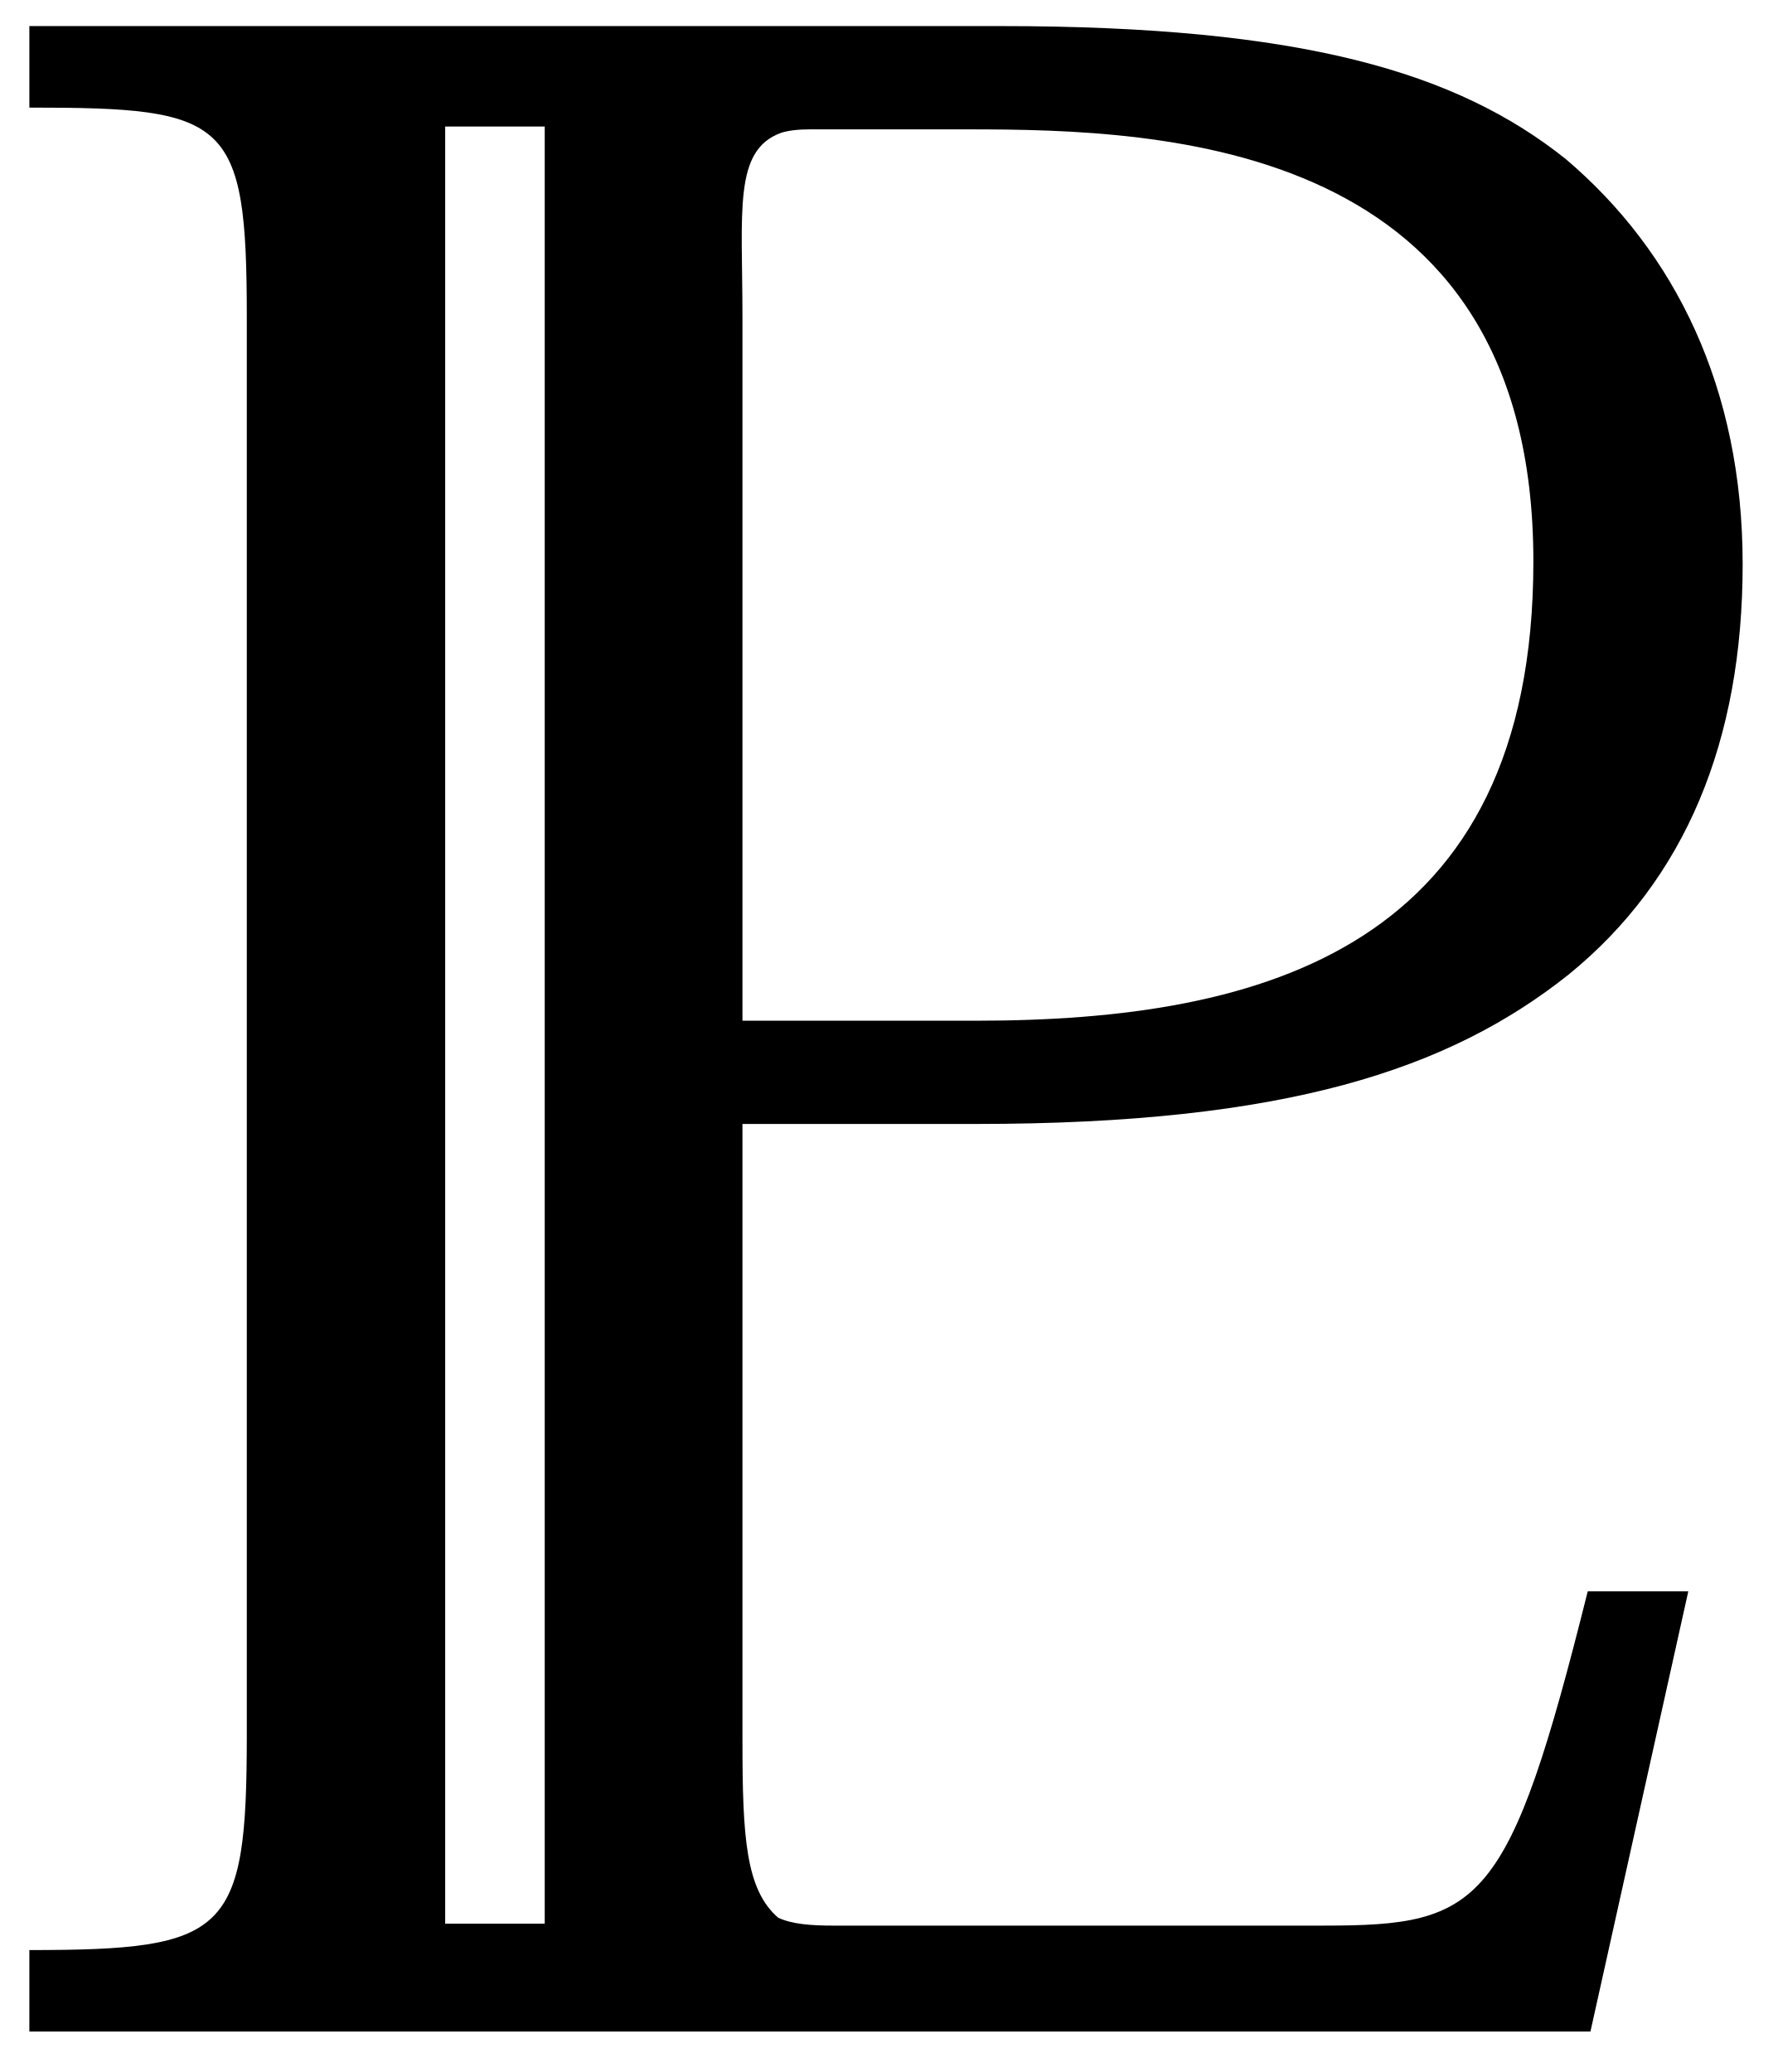
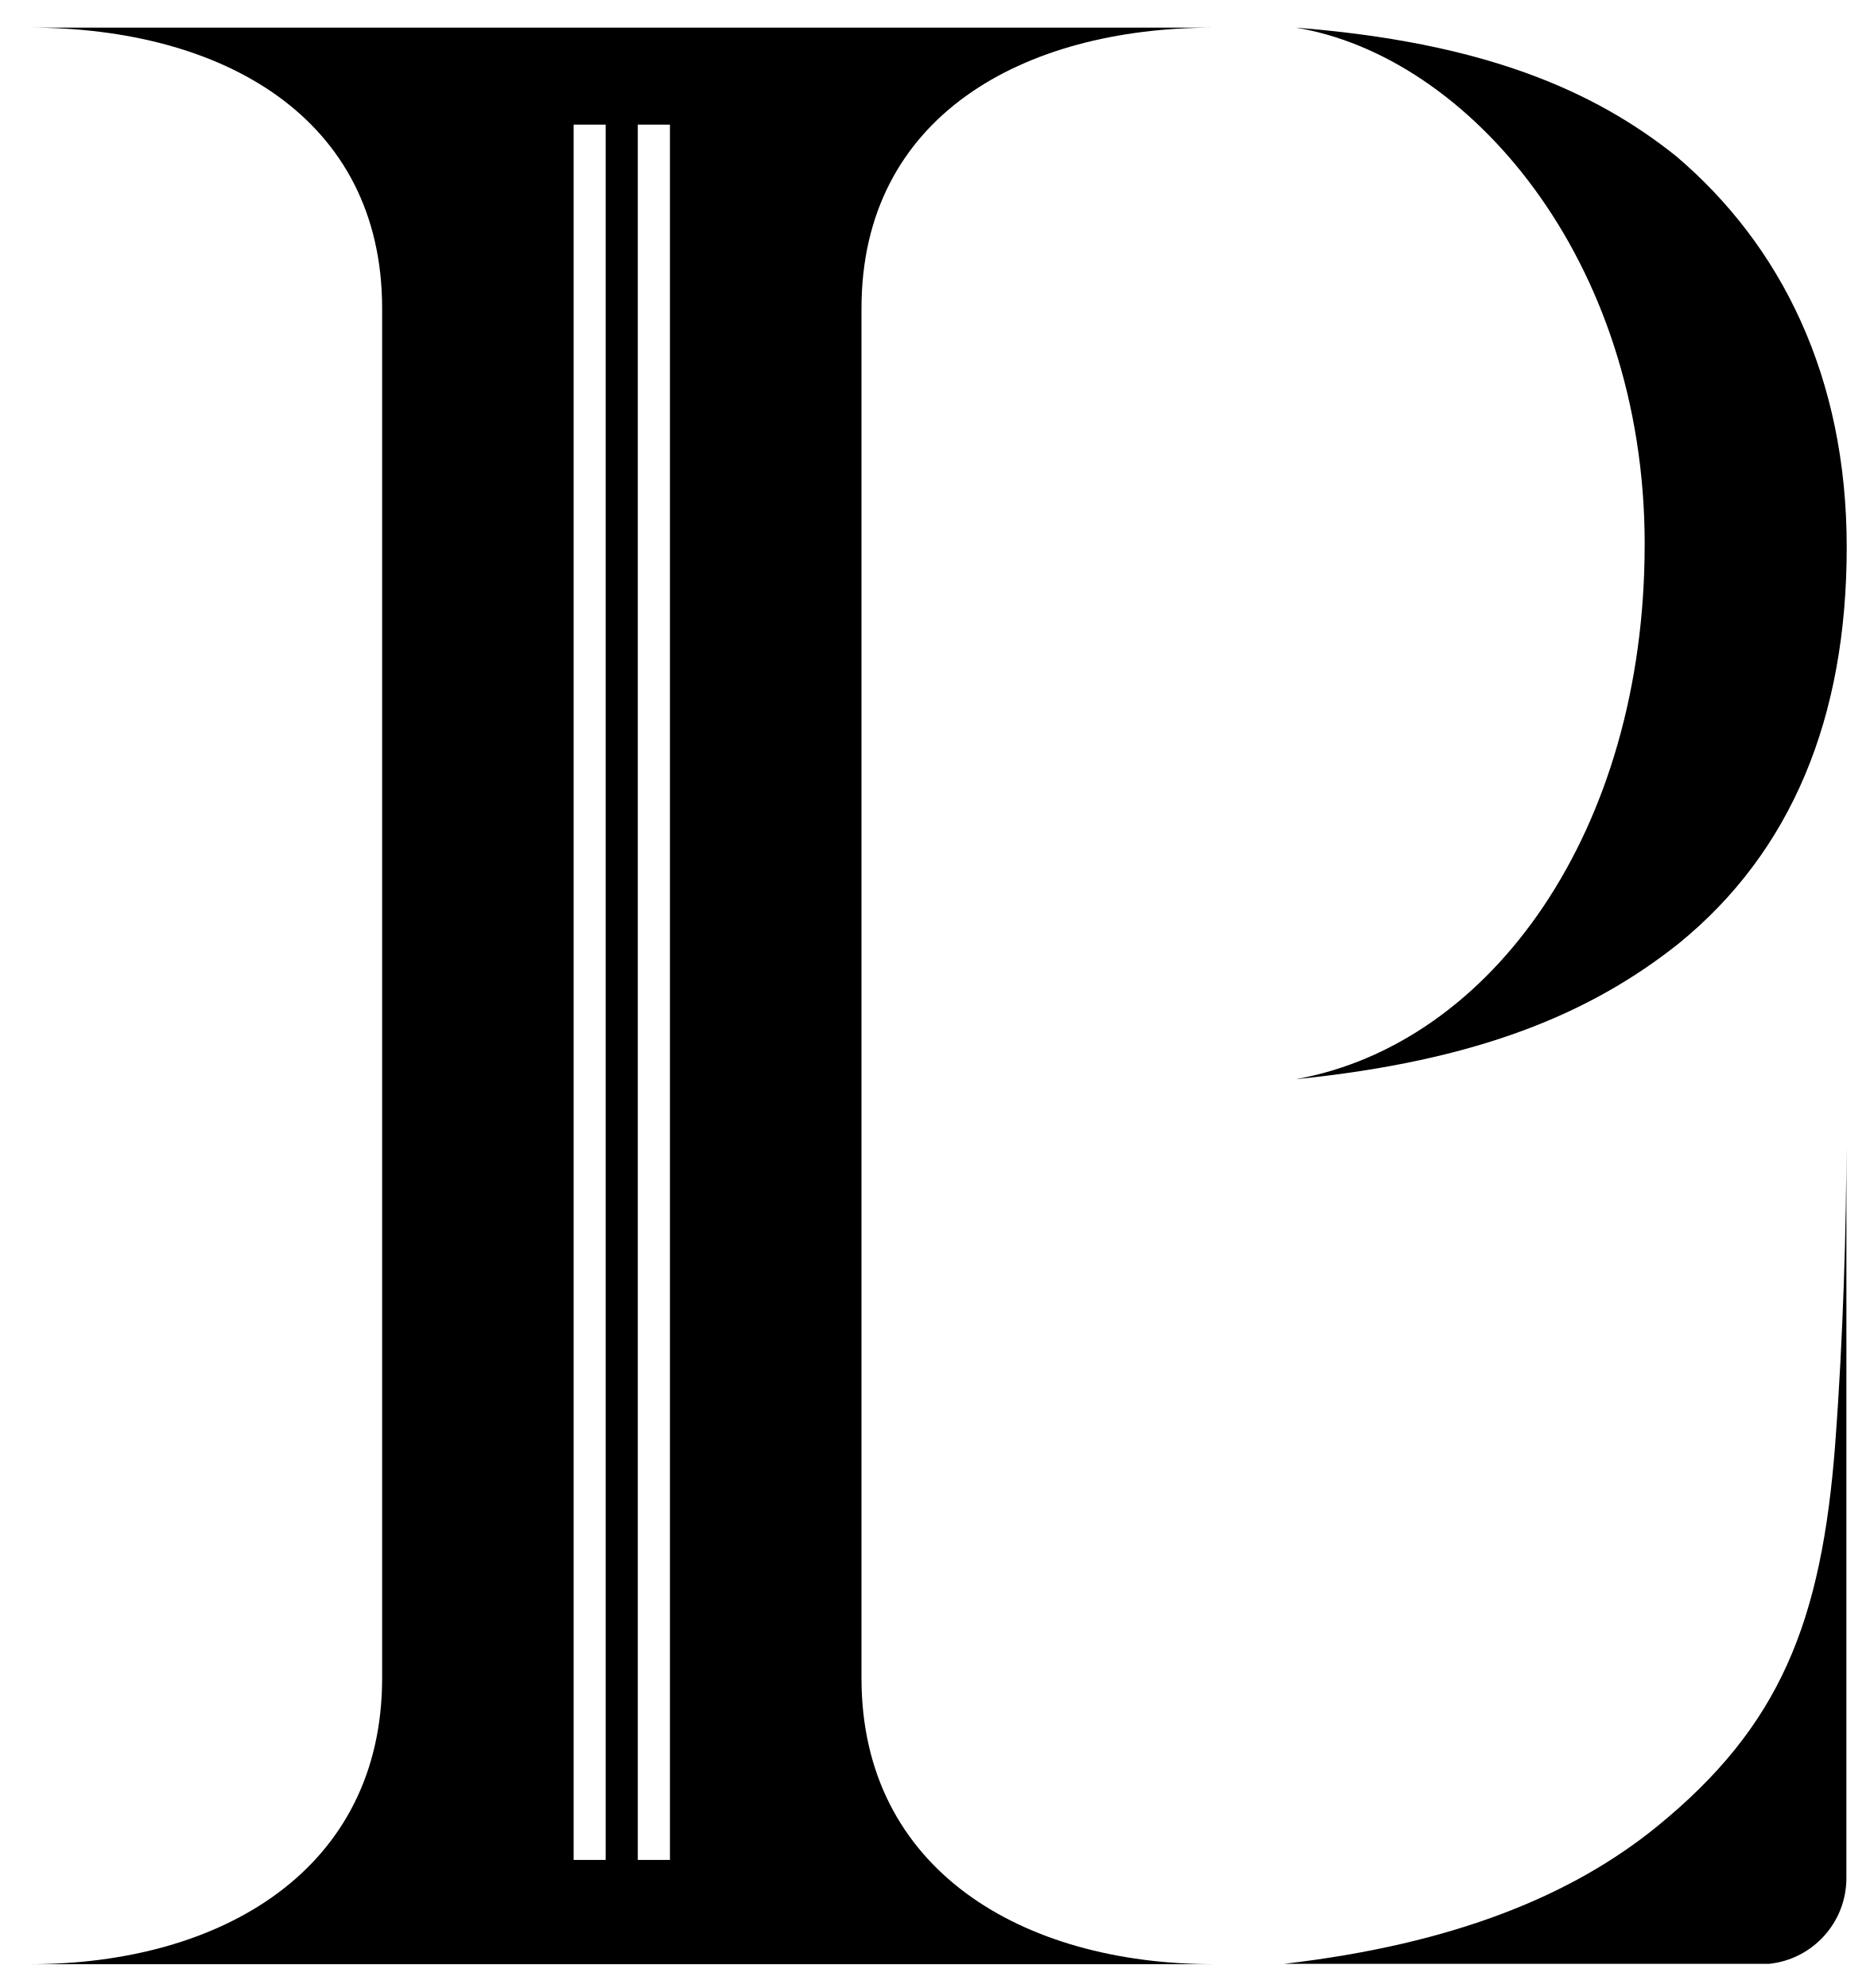
- <svg xmlns="http://www.w3.org/2000/svg" id="Layer_1" viewBox="0 0 526.8 614.12">
-   <path d="m392.39,570.74h-144.98c-7.27,0-12.74-.46-16.8-2.35-9.6-8.34-10.58-23.81-10.58-52.42v-182.84h69.27c91.82,0,140.15-16.11,175.59-44.3,34.63-28.19,51.55-69.27,51.55-121.62s-20.14-92.63-52.35-120.01c-32.22-25.77-78.13-39.47-167.53-39.47H8.7v24.16c58.8,0,64.44,3.22,64.44,62.02v420.44c0,58.8-5.64,63.63-64.44,63.63v24.16h462.63l29-130.48h-29.8c-23.36,93.43-31.41,99.07-78.13,99.07Zm-230.96-.59h-29.5V37.51h29.5v532.64ZM231.48,39.36c2.38-.74,5.24-1.02,8.69-1.02h46.72c57.99,0,167.53,3.22,167.53,128.07,0,114.37-79.74,136.12-165.12,136.12h-69.27V93.92c0-31.3-2.75-49.43,11.45-54.55Z" />
+ <svg xmlns="http://www.w3.org/2000/svg" id="Layer_1" viewBox="0 0 574.03 610.2">
+   <path d="m372.53,8.48h0s-43.62,0-43.62,0H9.25c58.77.02,108.06,27.4,108.06,86.18v420.44c0,58.78-49.28,87.78-108.06,87.79h0s43.62,0,43.62,0h319.66c-58.77-.02-108.06-29.01-108.06-87.79V94.66c0-58.78,49.28-86.17,108.06-86.18Zm-196.43,562.41V38.25h9.83v532.64h-9.83Zm29.57-479.39v479.39h-9.87V38.25h9.87v53.25Z" />
+   <path d="m504.9,167.15c0,87.66-46.84,153.36-107.16,164.11h0c55.88-5.62,90.53-20.12,117.64-41.68,34.63-28.19,51.55-69.27,51.55-121.62s-20.14-92.63-52.35-120.01c-25.47-20.38-59.51-34.99-116.83-39.47h0c52.53,8.55,107.16,70.5,107.16,158.67Z" />
+   <path d="m563.42,442.94c-4.19,55.11-16.96,86.93-54.7,117.66-25.86,21.06-62.22,36.13-114.53,42.18h148.94c13.32-1.39,23.7-12.65,23.7-26.33v-224.88c0,23.31-.97,59.2-3.42,91.38Z" />
</svg>
